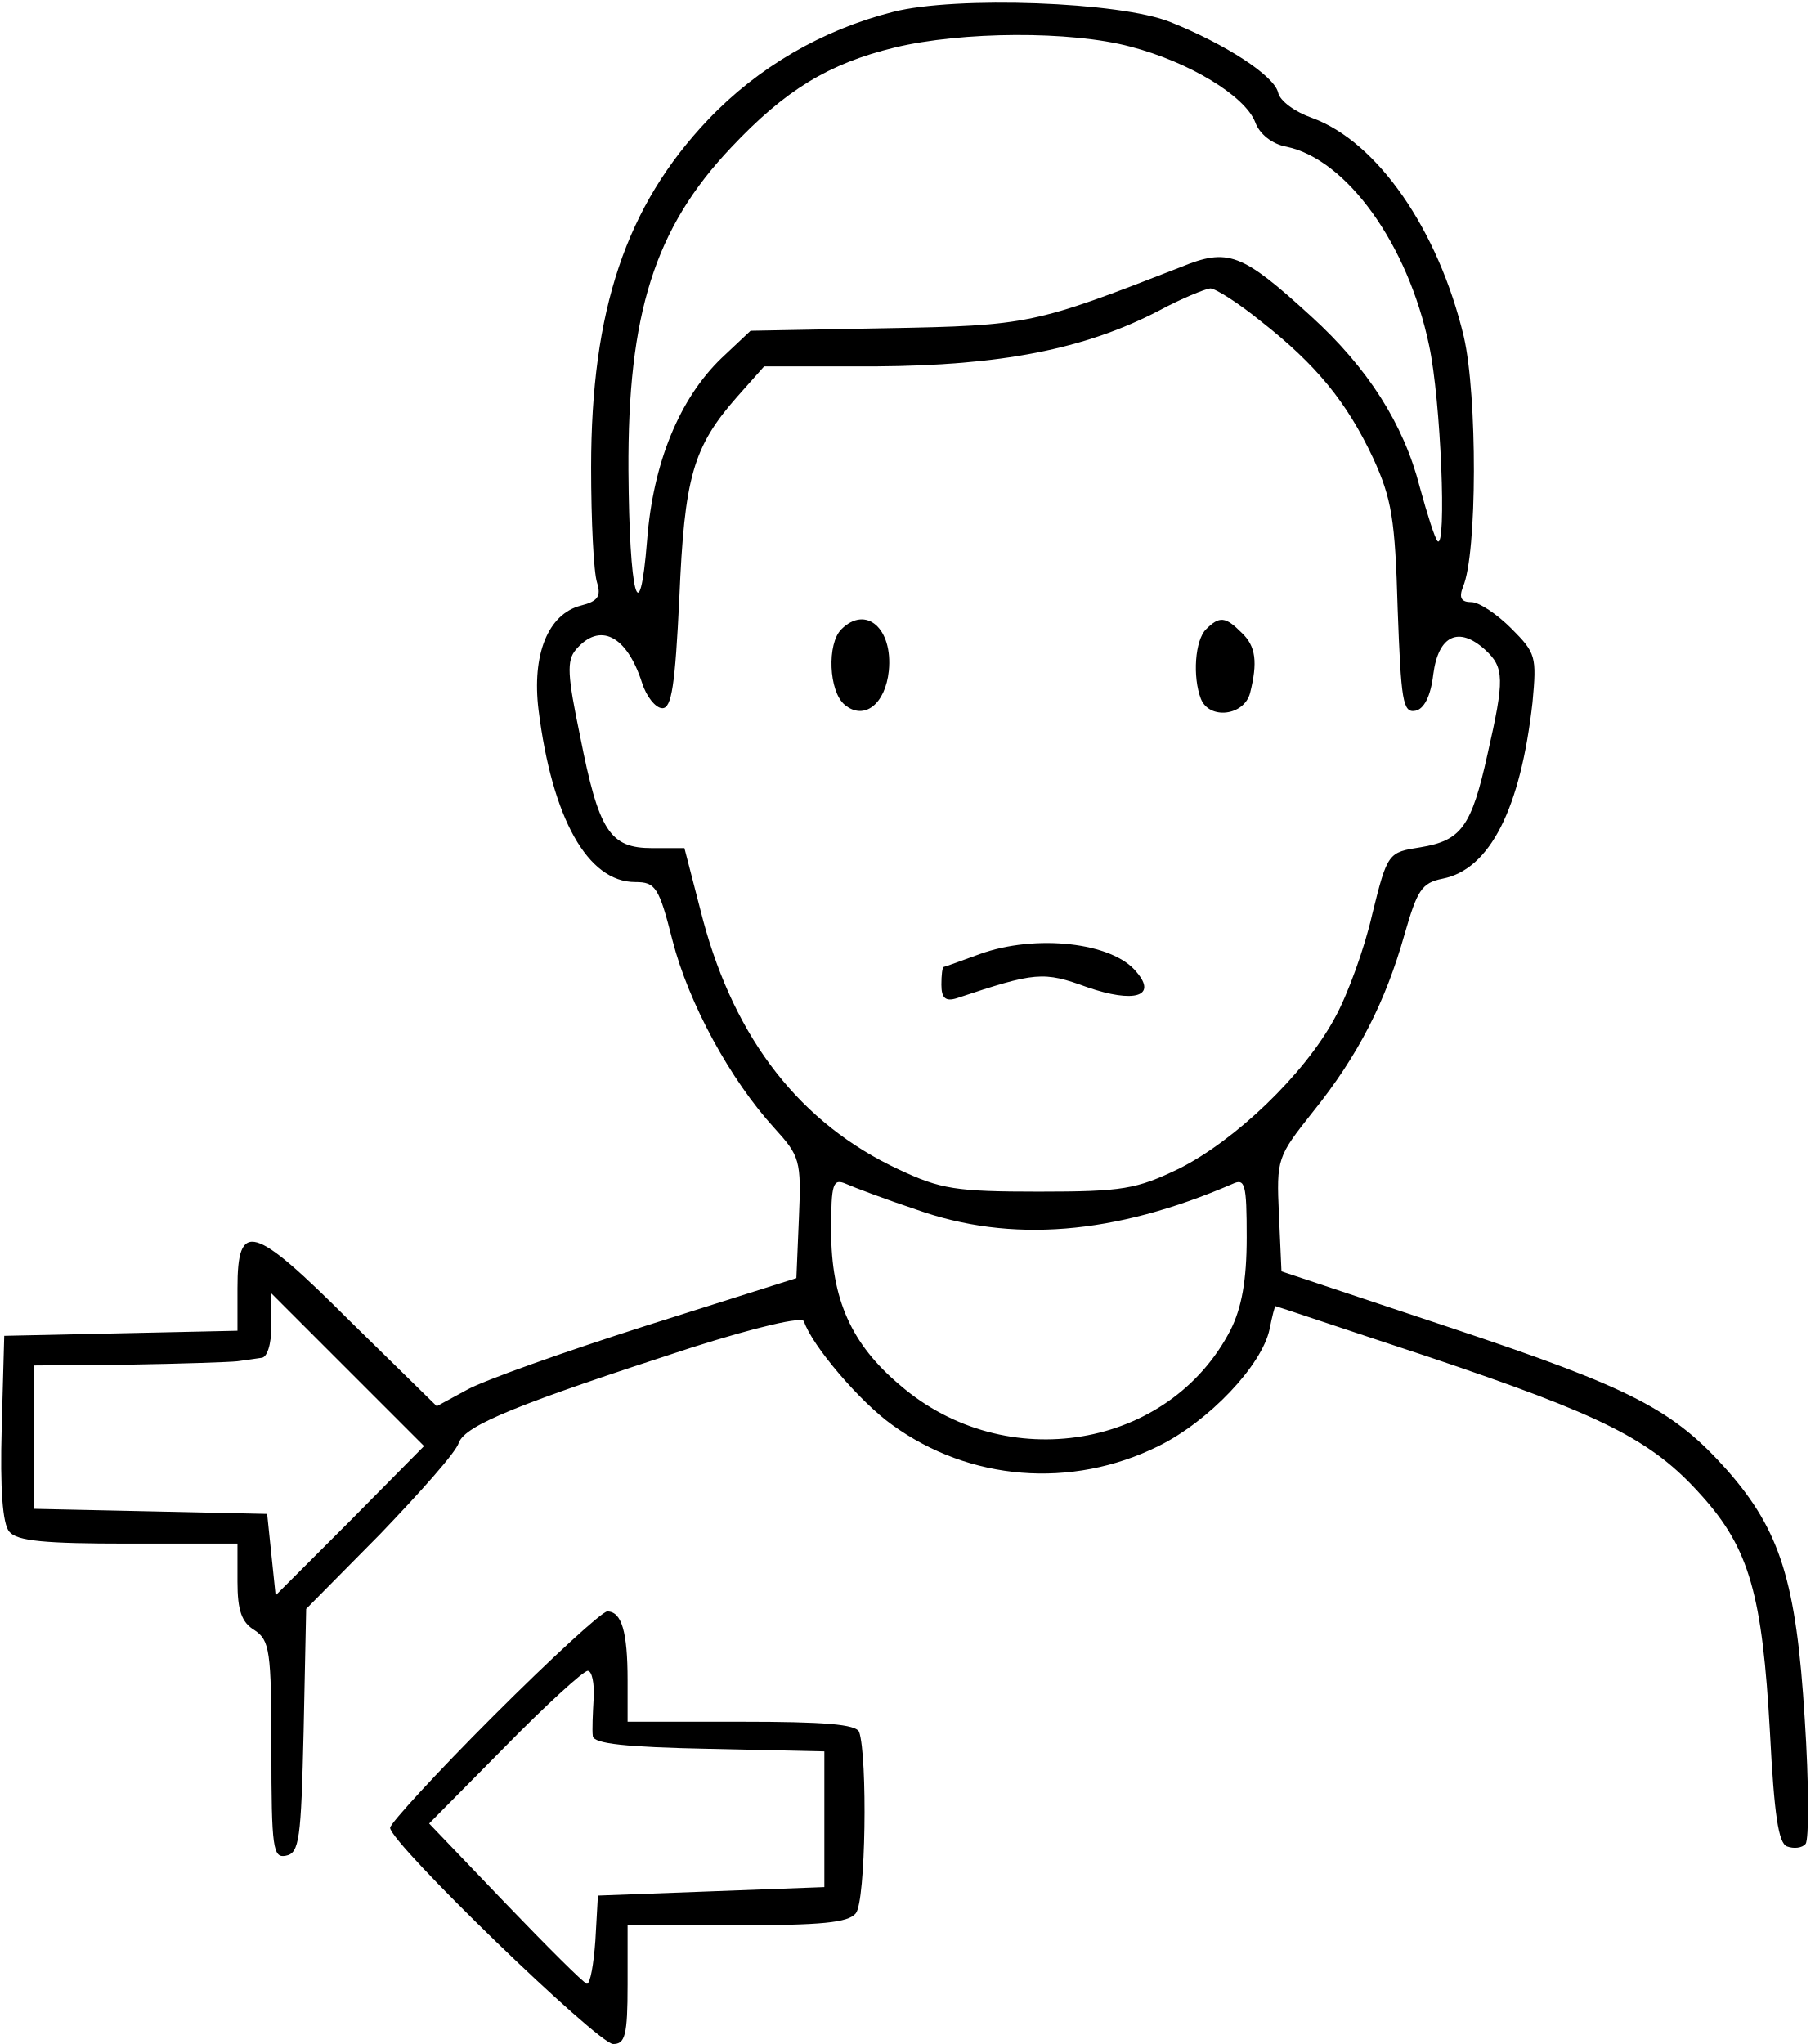
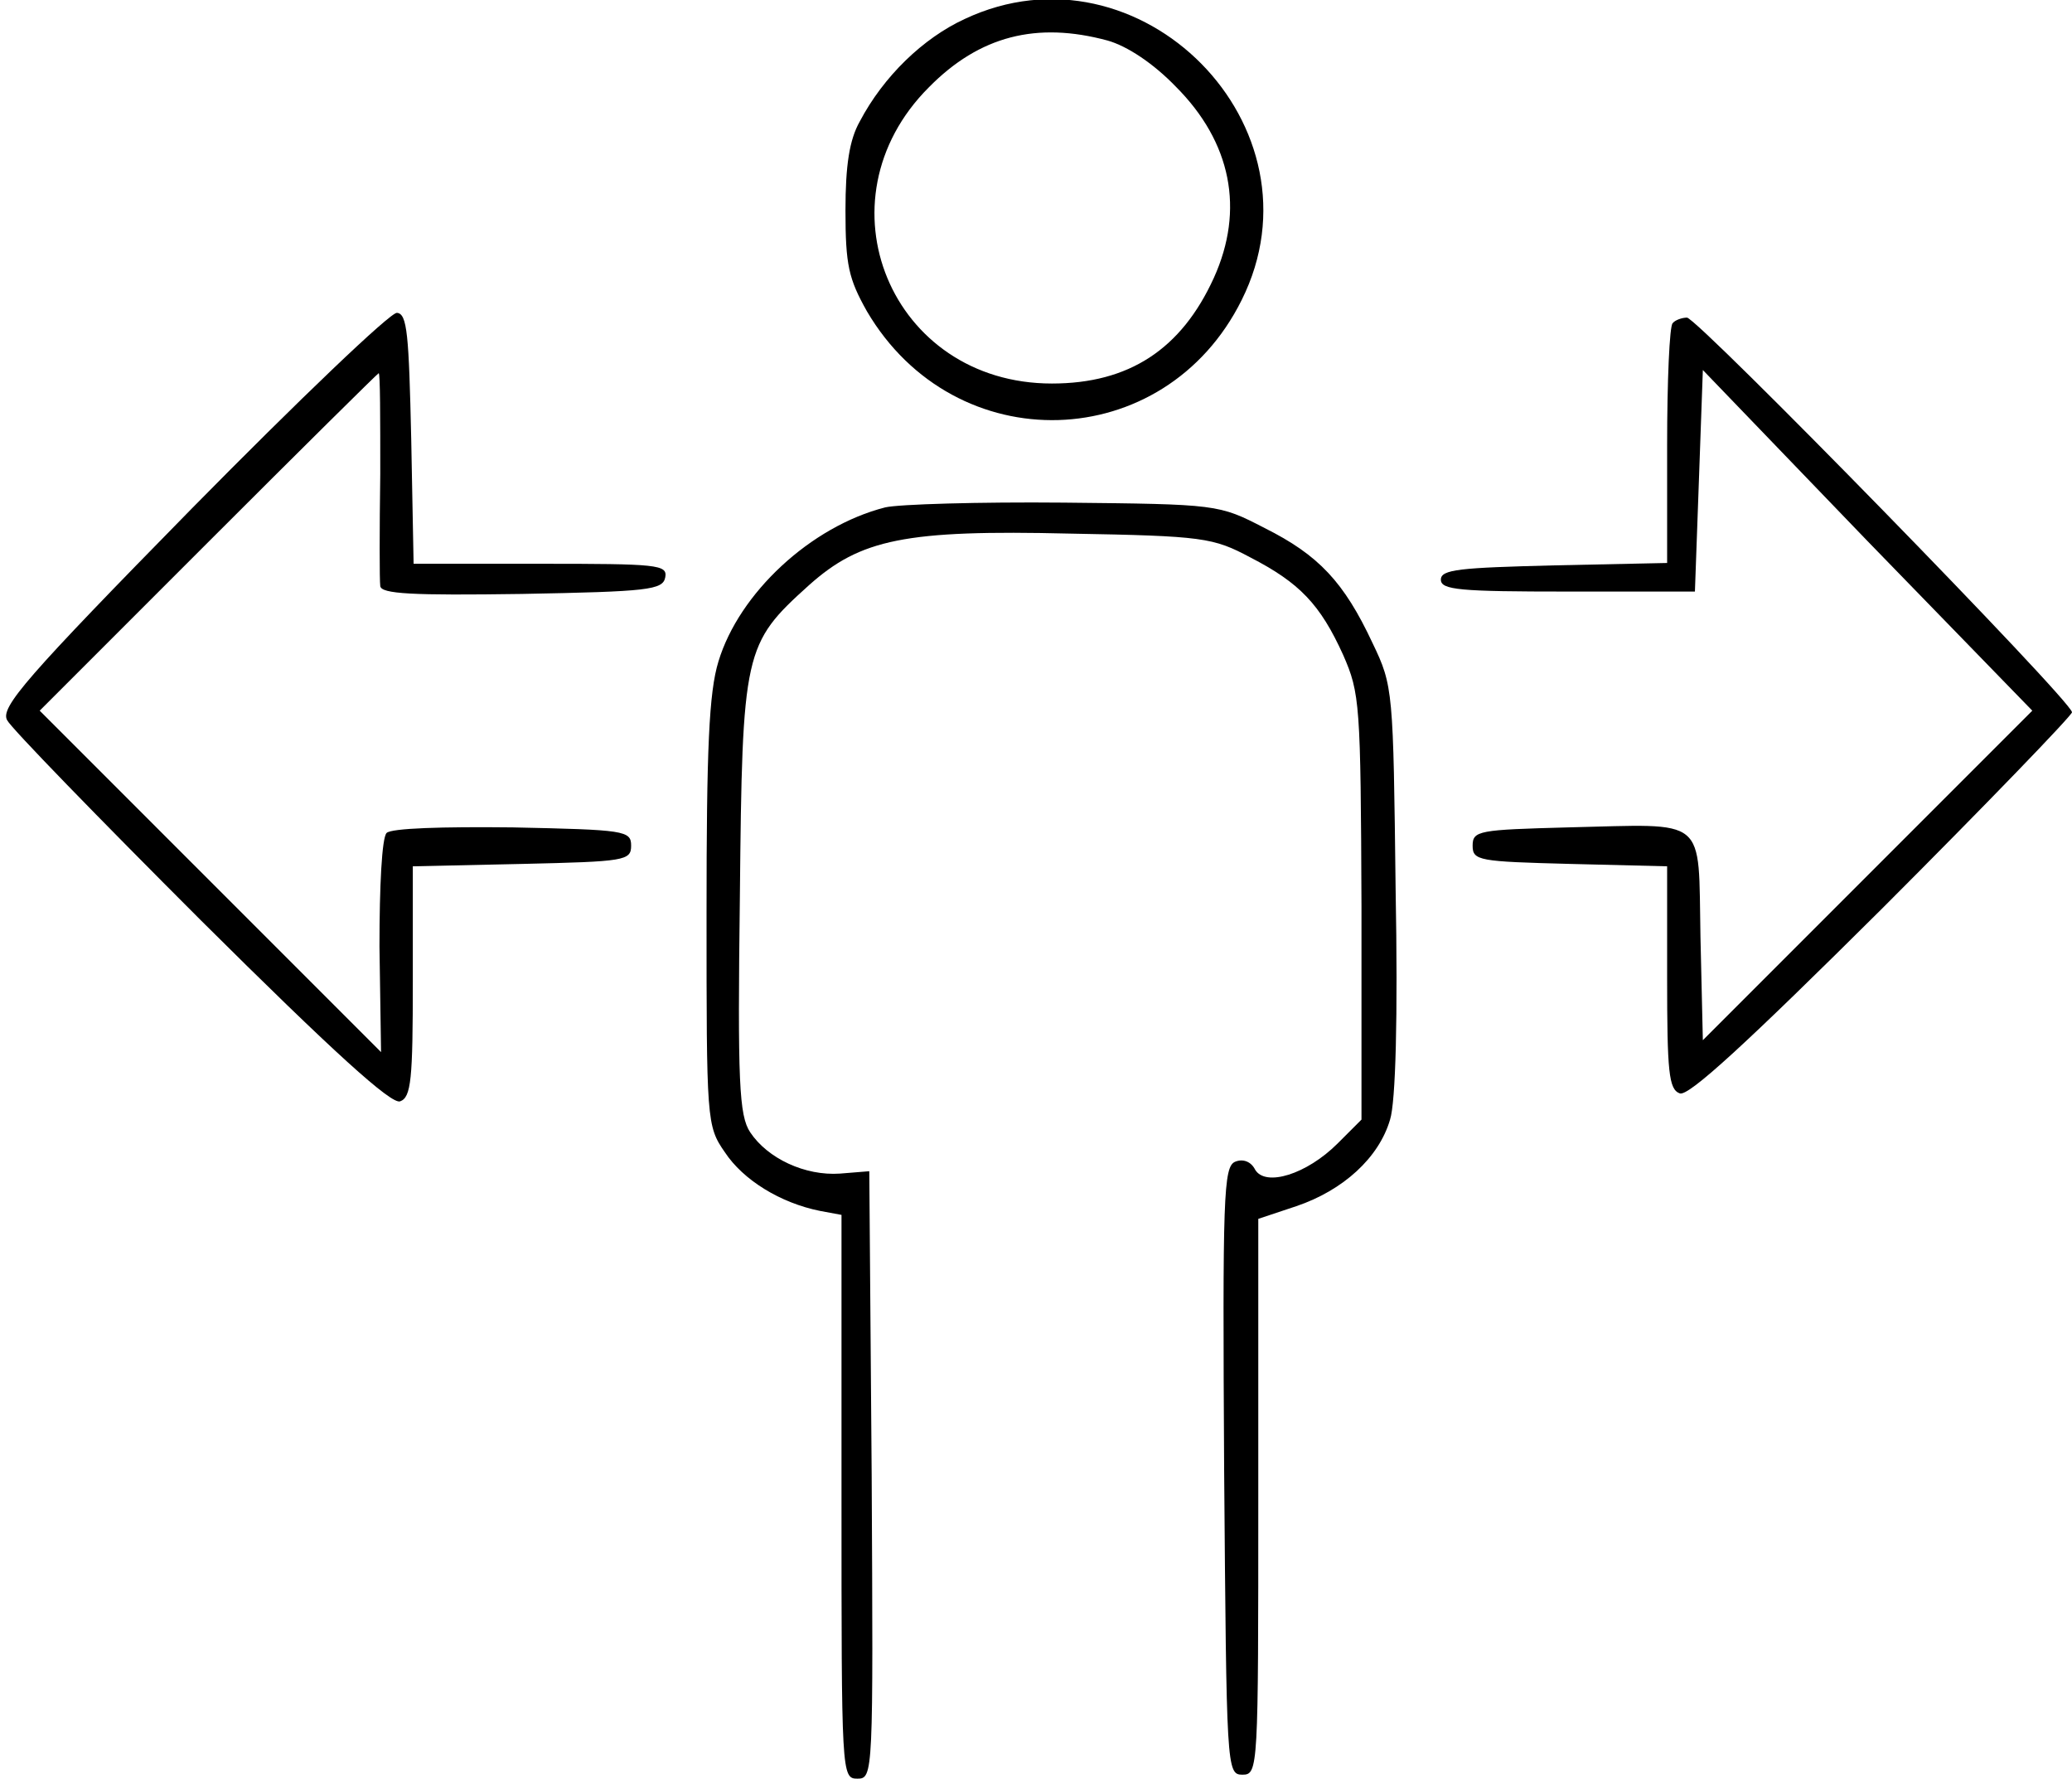
- <svg xmlns="http://www.w3.org/2000/svg" version="1.0" width="214pt" height="241pt" viewBox="0 0 214 241" preserveAspectRatio="xMidYMid meet">
-   <g transform="translate(0,241) scale(0.1,-0.1)" fill="#000000" stroke="none">
-     <path d="M1053 2396 c-83 -21 -159 -65 -218 -127 -97 -102 -138 -225 -138 -410 0 -63 3 -124 7 -136 5 -16 1 -22 -19 -27 -39 -10 -58 -58 -50 -123 16 -128 58 -203 114 -203 24 0 28 -6 44 -69 19 -74 68 -164 120 -221 30 -33 32 -38 29 -106 l-3 -71 -177 -56 c-97 -31 -193 -65 -212 -76 l-35 -19 -102 100 c-115 115 -133 120 -133 39 l0 -50 -137 -3 -138 -3 -3 -109 c-2 -71 1 -113 9 -122 9 -11 42 -14 140 -14 l129 0 0 -45 c0 -34 5 -48 20 -57 18 -12 20 -24 20 -141 0 -117 2 -128 17 -125 16 3 18 19 21 147 l3 144 87 88 c47 49 90 97 93 108 8 21 71 46 274 112 79 25 131 37 133 31 9 -28 66 -95 104 -122 91 -66 211 -76 314 -25 59 29 122 95 131 138 3 15 6 27 7 27 1 0 81 -27 178 -59 208 -70 265 -98 324 -164 57 -63 72 -118 81 -280 5 -97 10 -130 20 -134 8 -3 18 -2 22 3 4 5 4 71 -1 147 -10 163 -29 222 -91 293 -64 72 -112 97 -328 169 l-198 66 -3 67 c-3 66 -2 68 40 121 54 67 86 131 108 209 15 52 20 61 45 66 56 11 92 83 106 208 5 54 4 58 -25 87 -17 17 -38 31 -47 31 -12 0 -15 5 -10 18 17 39 17 226 1 295 -30 126 -102 230 -179 258 -20 7 -38 20 -40 30 -5 20 -62 57 -127 83 -59 24 -253 31 -327 12z m280 -41 c69 -18 135 -58 147 -89 5 -14 20 -26 37 -29 71 -15 143 -115 168 -234 14 -64 21 -242 10 -231 -3 3 -12 31 -21 64 -19 74 -61 140 -128 201 -82 75 -98 81 -154 58 -172 -67 -179 -69 -347 -72 l-160 -3 -34 -32 c-50 -48 -81 -124 -88 -215 -9 -112 -21 -64 -22 82 -1 185 31 286 121 381 64 68 115 99 193 118 79 19 207 20 278 1z m154 -324 c65 -51 101 -95 132 -161 22 -48 26 -72 29 -178 4 -108 6 -123 21 -120 10 2 18 17 21 43 6 46 30 57 61 29 23 -21 23 -35 3 -123 -19 -86 -31 -102 -79 -110 -38 -6 -39 -6 -57 -79 -9 -40 -29 -95 -44 -122 -36 -67 -118 -145 -184 -178 -50 -24 -66 -27 -165 -27 -98 0 -116 3 -165 26 -116 54 -193 153 -231 294 l-22 85 -38 0 c-50 0 -63 20 -85 132 -15 72 -16 89 -5 102 28 33 60 17 78 -39 5 -16 16 -30 24 -30 11 0 15 27 20 130 6 142 16 178 68 237 l32 36 132 0 c146 1 246 20 334 66 26 14 53 25 60 26 6 0 33 -17 60 -39z m-407 -1047 c112 -40 234 -30 373 30 15 7 17 1 17 -63 0 -51 -6 -83 -19 -109 -72 -140 -265 -173 -390 -65 -57 48 -81 101 -81 182 0 56 2 62 18 55 9 -4 46 -18 82 -30z m-667 -367 l-88 -88 -5 48 -5 48 -137 3 -138 3 0 84 0 85 113 1 c61 1 119 3 127 4 8 1 21 3 28 4 7 0 12 16 12 38 l0 38 90 -90 90 -90 -87 -88z" />
-     <path d="M992 1668 c-17 -17 -15 -73 4 -89 23 -19 48 1 52 40 5 50 -27 78 -56 49z" />
-     <path d="M1422 1668 c-13 -13 -16 -56 -6 -82 10 -25 51 -20 58 7 9 36 7 55 -10 71 -19 19 -26 20 -42 4z" />
-     <path d="M1155 1285 c-22 -8 -41 -15 -42 -15 -2 0 -3 -10 -3 -21 0 -16 5 -20 18 -16 93 31 102 32 154 13 55 -19 83 -11 58 18 -28 35 -119 45 -185 21z" />
-     <path d="M582 387 c-67 -67 -122 -127 -122 -132 0 -18 245 -255 263 -255 14 0 17 10 17 70 l0 70 129 0 c99 0 131 3 140 14 12 14 14 185 4 214 -4 9 -41 12 -139 12 l-134 0 0 49 c0 57 -7 81 -24 81 -6 0 -66 -55 -134 -123z m118 21 c-1 -18 -2 -38 -1 -45 1 -9 39 -13 137 -15 l136 -3 0 -80 0 -80 -133 -5 -134 -5 -3 -53 c-2 -28 -6 -51 -10 -51 -4 1 -47 44 -97 96 l-89 93 89 90 c49 50 93 90 98 90 5 0 8 -15 7 -32z" />
+ <svg xmlns="http://www.w3.org/2000/svg" version="1.0" width="261pt" height="224pt" viewBox="0 0 261 224" preserveAspectRatio="xMidYMid meet">
+   <g transform="translate(0,224) scale(0.1,-0.1)" fill="#000000" stroke="none">
+     <path d="M1215 2216 c-52 -24 -102 -72 -132 -129 -13 -23 -18 -55 -18 -112 0 -69 4 -86 27 -127 111 -189 375 -181 472 14 109 218 -128 458 -349 354z m180 -27 c25 -7 58 -29 86 -58 70 -70 87 -155 48 -241 -41 -90 -107 -133 -204 -133 -203 0 -298 230 -155 373 64 65 136 83 225 59z" />
+     <path d="M242 1600 c-209 -213 -242 -251 -233 -267 5 -10 115 -123 244 -252 169 -168 240 -232 251 -228 14 5 16 28 16 151 l0 145 138 3 c129 3 137 4 137 23 0 19 -8 20 -149 23 -89 1 -153 -1 -159 -7 -6 -6 -9 -67 -9 -143 l2 -133 -215 215 -215 215 212 212 c117 117 214 213 215 213 2 0 2 -57 2 -127 -1 -71 -1 -134 0 -141 1 -10 40 -12 178 -10 160 3 178 5 181 21 3 16 -10 17 -157 17 l-160 0 -3 157 c-3 132 -5 158 -18 159 -8 1 -124 -110 -258 -246z" />
+     <path d="M2107 1833 c-4 -3 -7 -73 -7 -154 l0 -148 -142 -3 c-119 -3 -143 -5 -143 -18 0 -13 24 -15 160 -15 l160 0 5 139 5 140 207 -215 208 -214 -208 -208 -207 -207 -3 130 c-3 154 11 142 -167 138 -112 -3 -120 -4 -120 -23 0 -19 8 -20 123 -23 l122 -3 0 -140 c0 -119 2 -141 16 -146 11 -4 83 62 255 233 131 131 239 243 239 247 0 14 -472 497 -485 497 -6 0 -15 -3 -18 -7z" />
+     <path d="M1115 1601 c-94 -24 -184 -108 -210 -194 -12 -39 -15 -110 -15 -317 0 -261 0 -268 23 -301 23 -35 70 -64 120 -74 l27 -5 0 -355 c0 -349 0 -355 20 -355 20 0 20 5 18 383 l-3 382 -37 -3 c-44 -3 -91 19 -113 52 -14 21 -16 63 -13 298 3 309 5 317 87 391 65 58 121 70 329 65 168 -3 180 -5 227 -30 62 -32 88 -59 117 -123 21 -48 22 -61 23 -317 l0 -268 -30 -30 c-39 -39 -91 -55 -104 -33 -5 10 -15 14 -25 10 -15 -6 -16 -43 -14 -389 3 -375 3 -383 23 -383 20 0 20 7 20 350 l0 350 48 16 c59 20 104 61 118 109 7 22 10 128 7 290 -3 250 -3 256 -29 310 -36 77 -68 111 -136 145 -58 30 -59 30 -253 32 -107 1 -208 -2 -225 -6z" />
  </g>
</svg>
